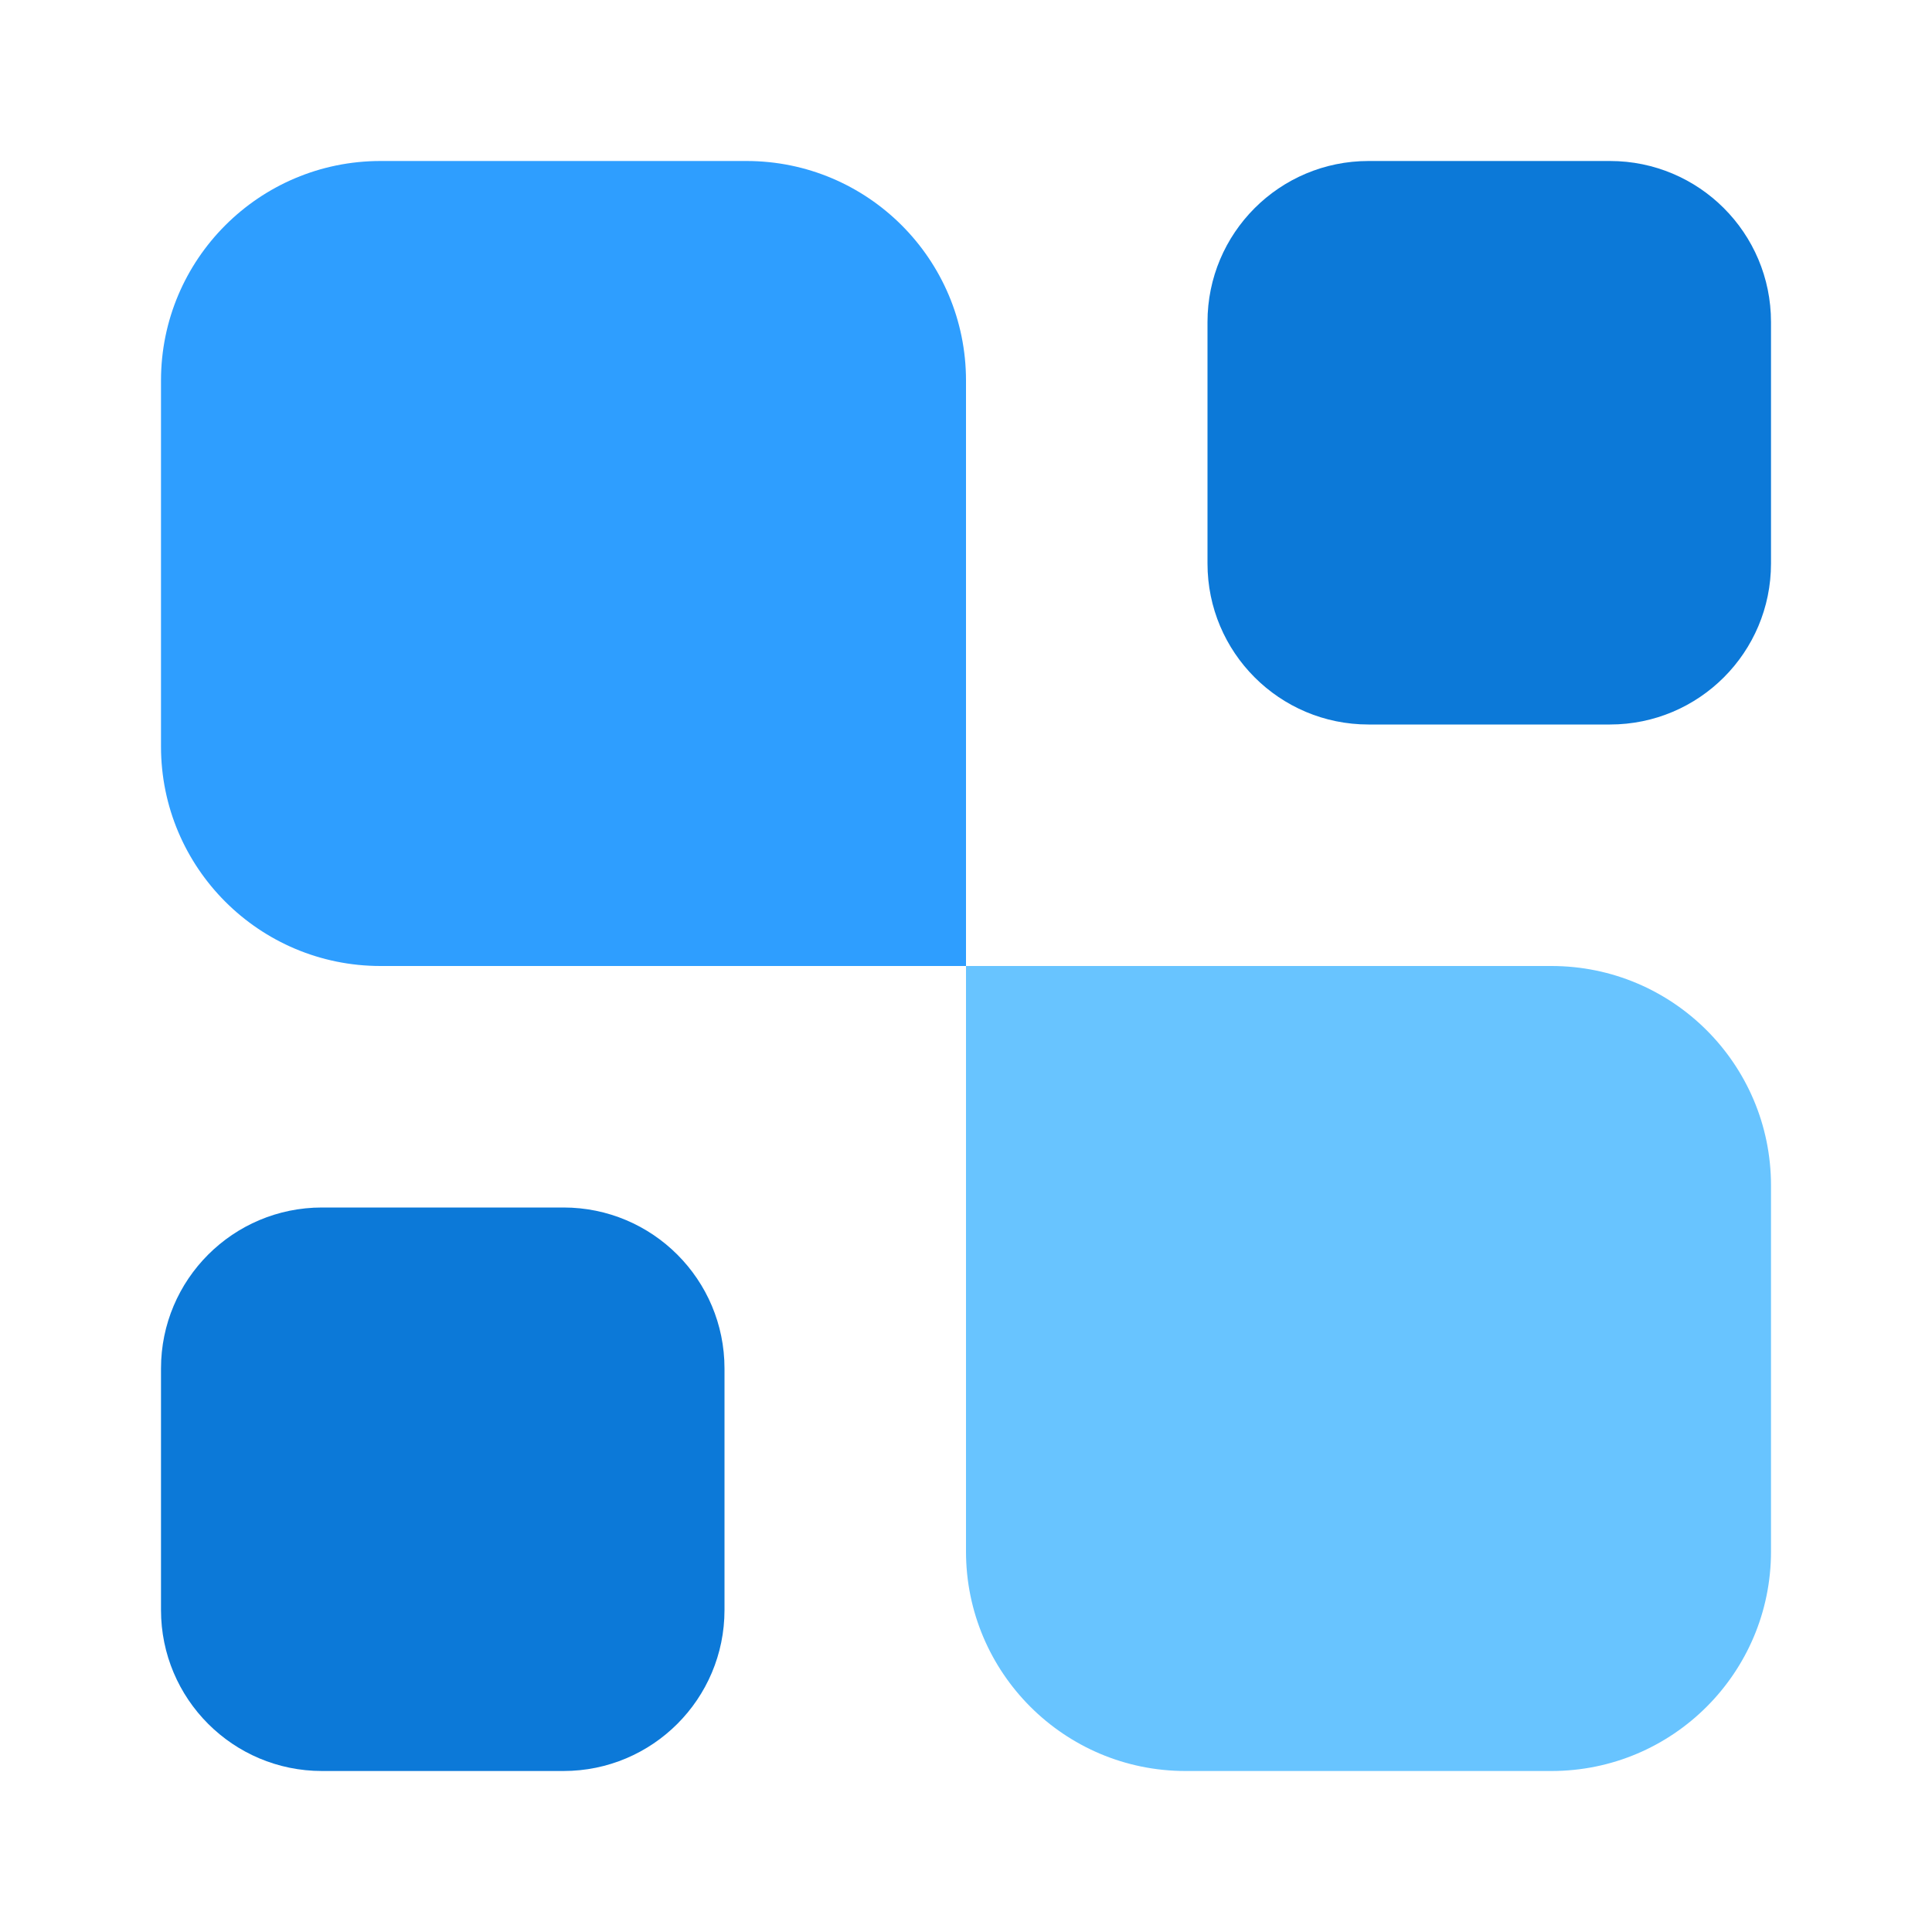
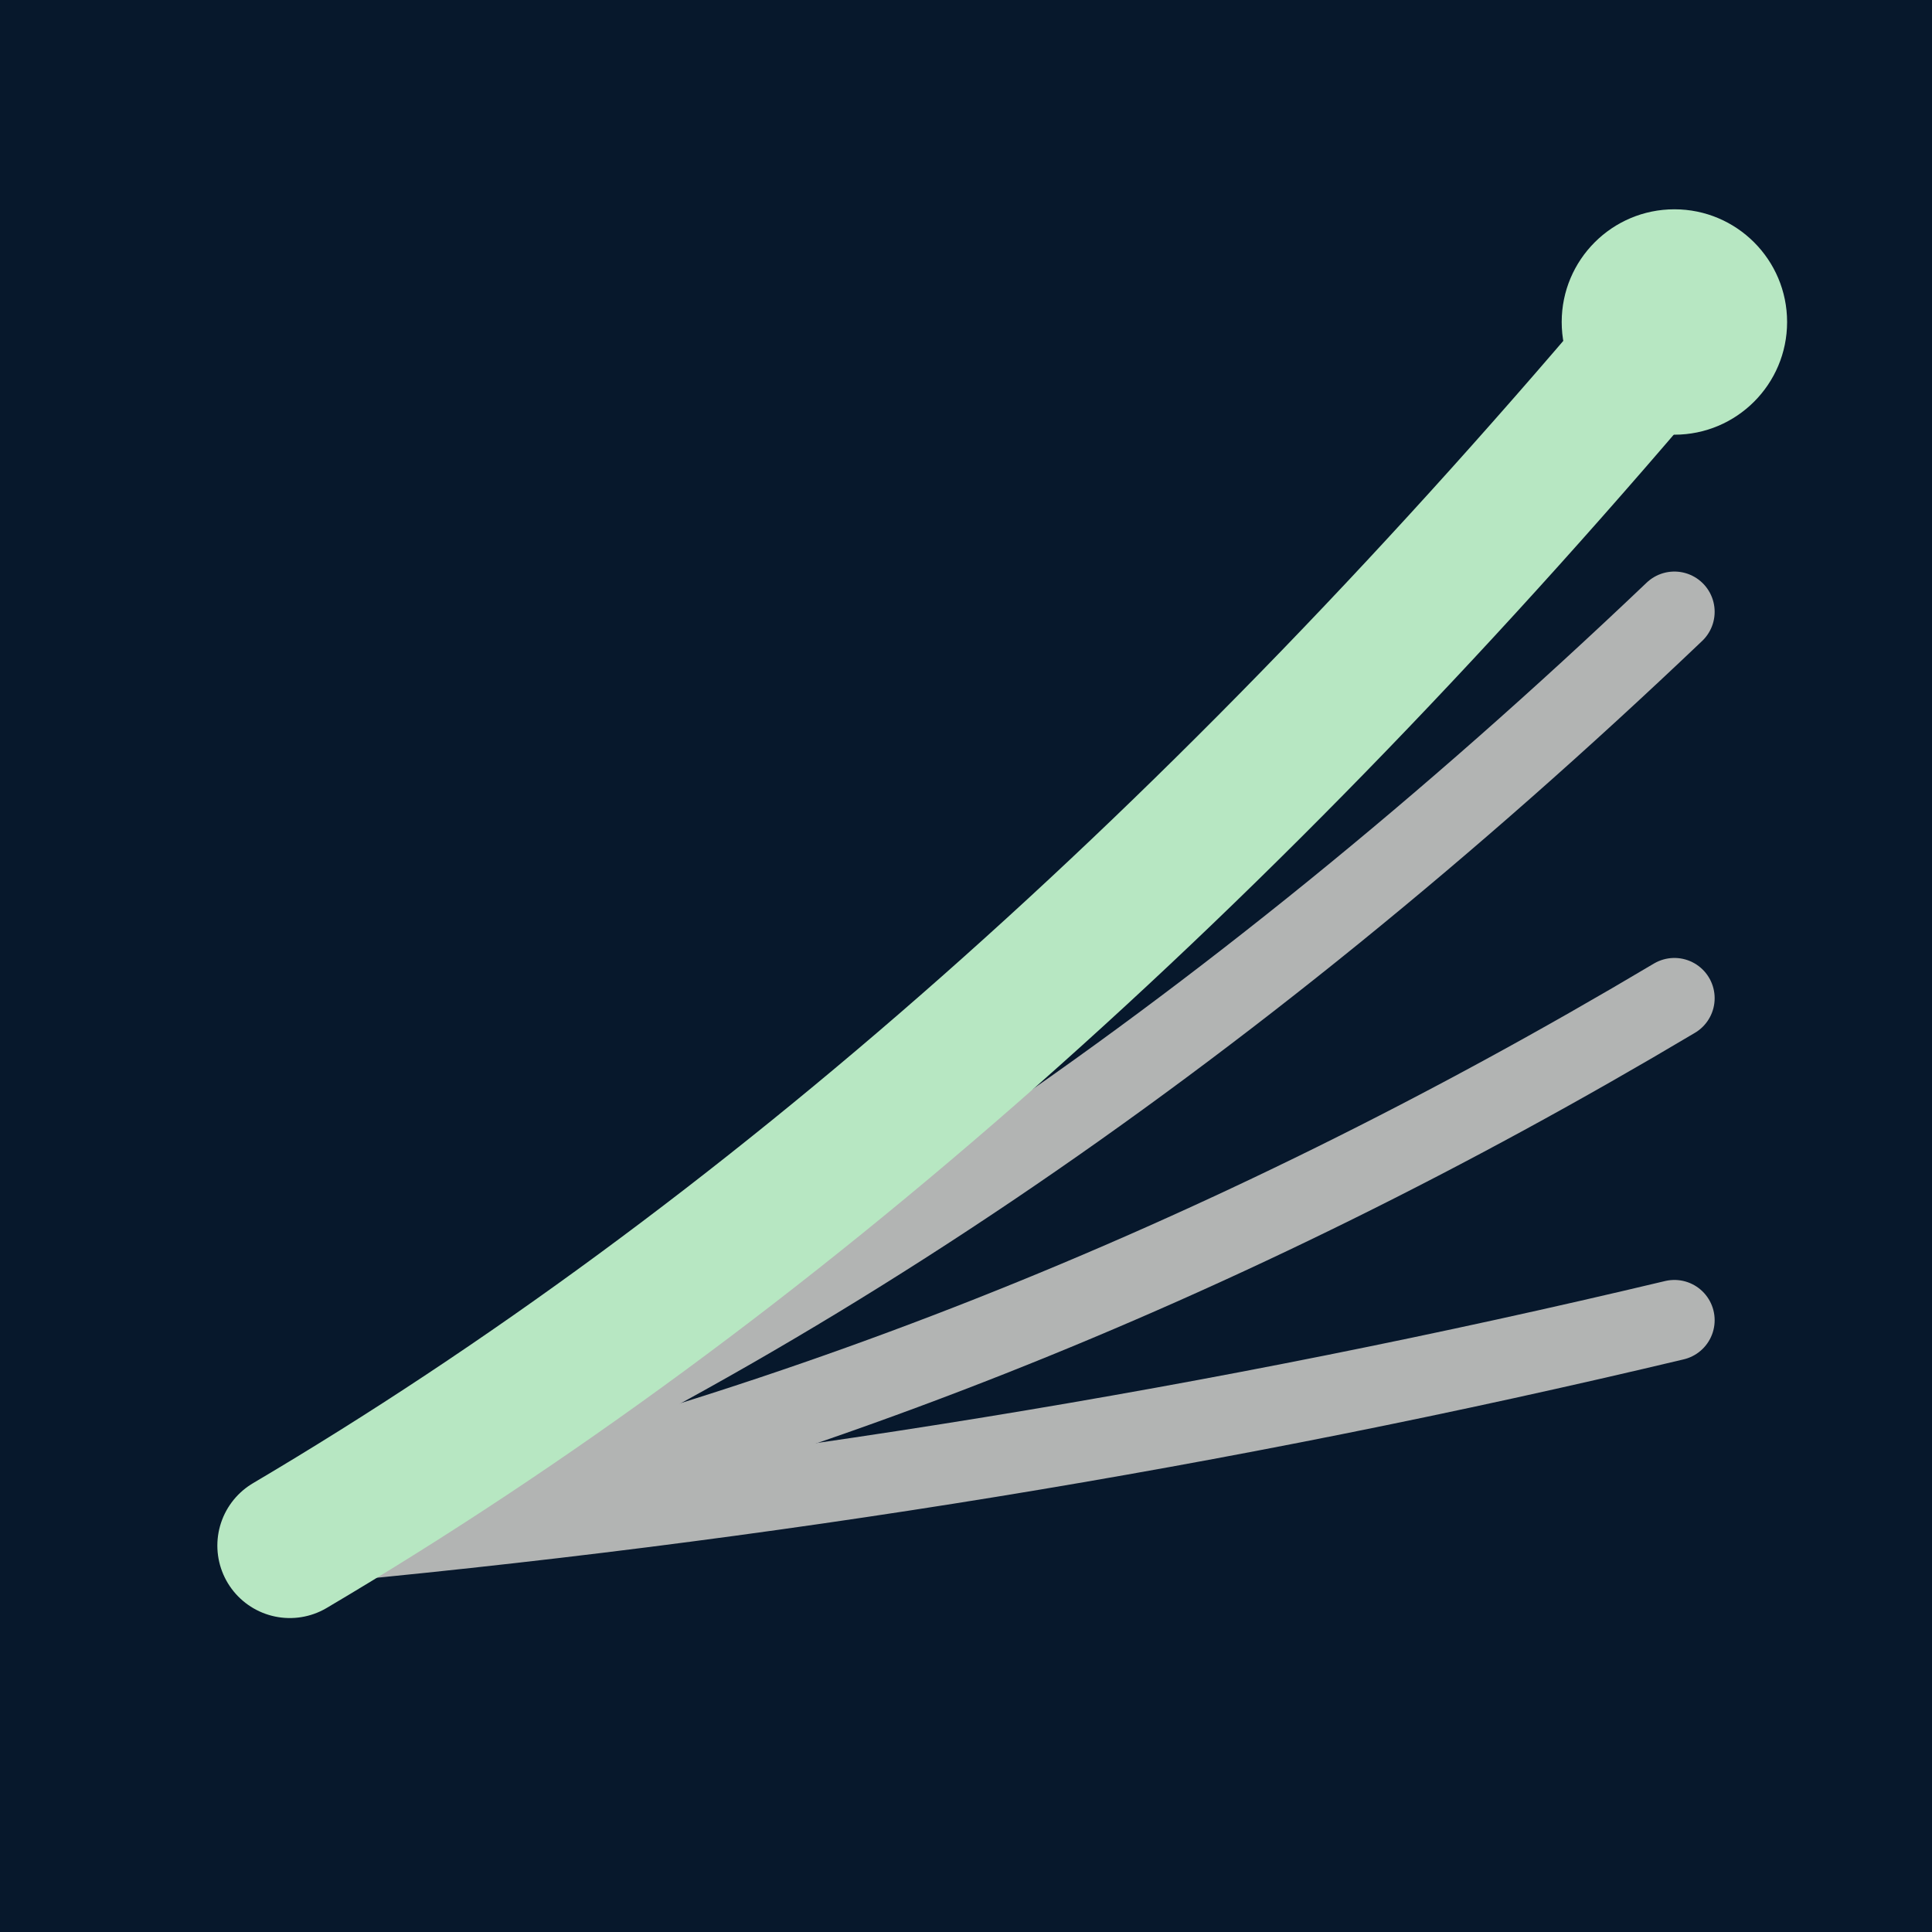
- <svg xmlns="http://www.w3.org/2000/svg" width="24" height="24" viewBox="0 0 24 24" fill="none">
-   <path d="M22 19.273C22 20.779 20.779 22 19.273 22H14.727C13.221 22 12 20.779 12 19.273V12H19.273C20.779 12 22 13.221 22 14.727V19.273Z" fill="#68C4FF" />
-   <path d="M20 2C21.105 2 22 2.895 22 4V7C22 8.105 21.105 9 20 9H17C15.895 9 15 8.105 15 7V4C15 2.895 15.895 2 17 2H20Z" fill="#0C79D8" />
-   <path d="M7 15C8.105 15 9 15.895 9 17V20C9 21.105 8.105 22 7 22H4C2.895 22 2 21.105 2 20V17C2 15.895 2.895 15 4 15H7Z" fill="#0C79D8" />
-   <path d="M12 12H4.727C3.221 12 2 10.779 2 9.273V4.727C2 3.221 3.221 2 4.727 2H9.273C10.779 2 12 3.221 12 4.727V12Z" fill="#2E9EFF" />
+ <svg xmlns="http://www.w3.org/2000/svg" viewBox="0 0 120 120" width="512" height="512">
+   <rect width="120" height="120" fill="#07182C" />
+   <g fill="none" stroke="#F4F0E8" stroke-width="5" stroke-linecap="round" opacity="0.72">
+     <path d="M18 96 Q62 92 104 82" />
+     <path d="M18 96 Q62 87 104 62" />
+     <path d="M18 96 Q62 78 104 38" />
+   </g>
+   <path d="M18 96 Q62 70 104 20" fill="none" stroke="#B7E7C2" stroke-width="9" stroke-linecap="round" />
+   <circle cx="104" cy="20" r="7" fill="#B7E7C2" />
</svg>
